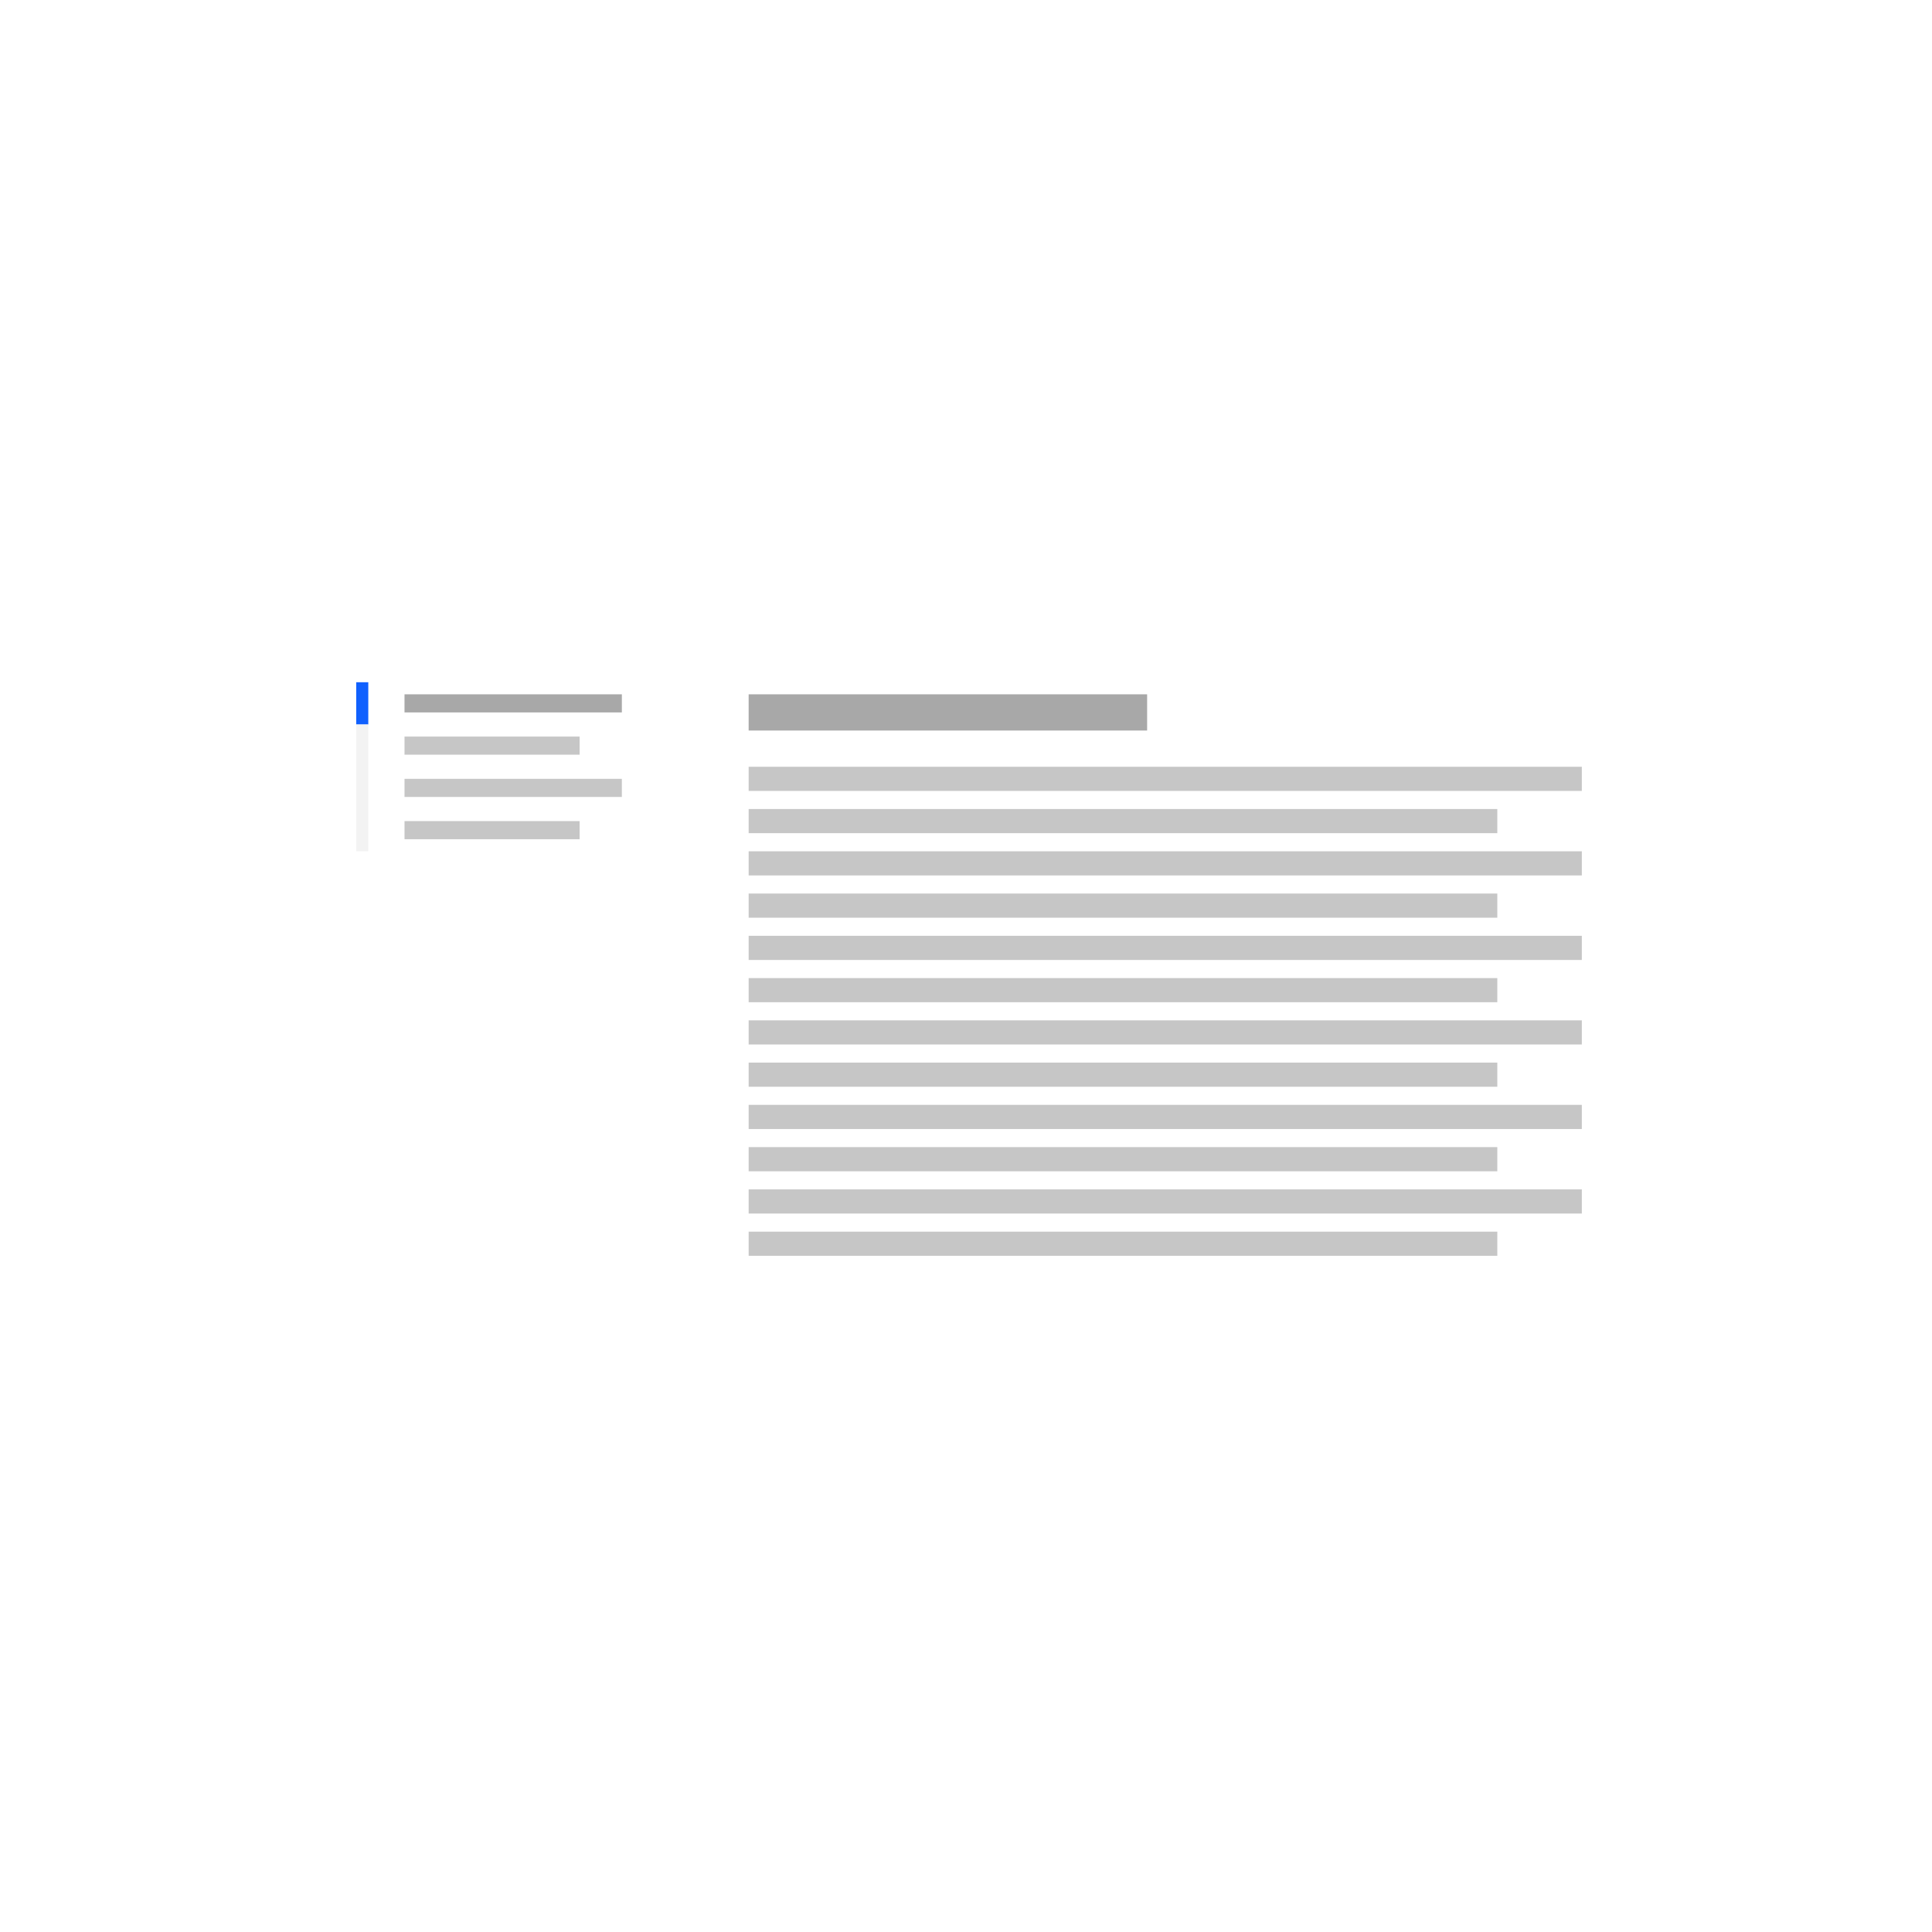
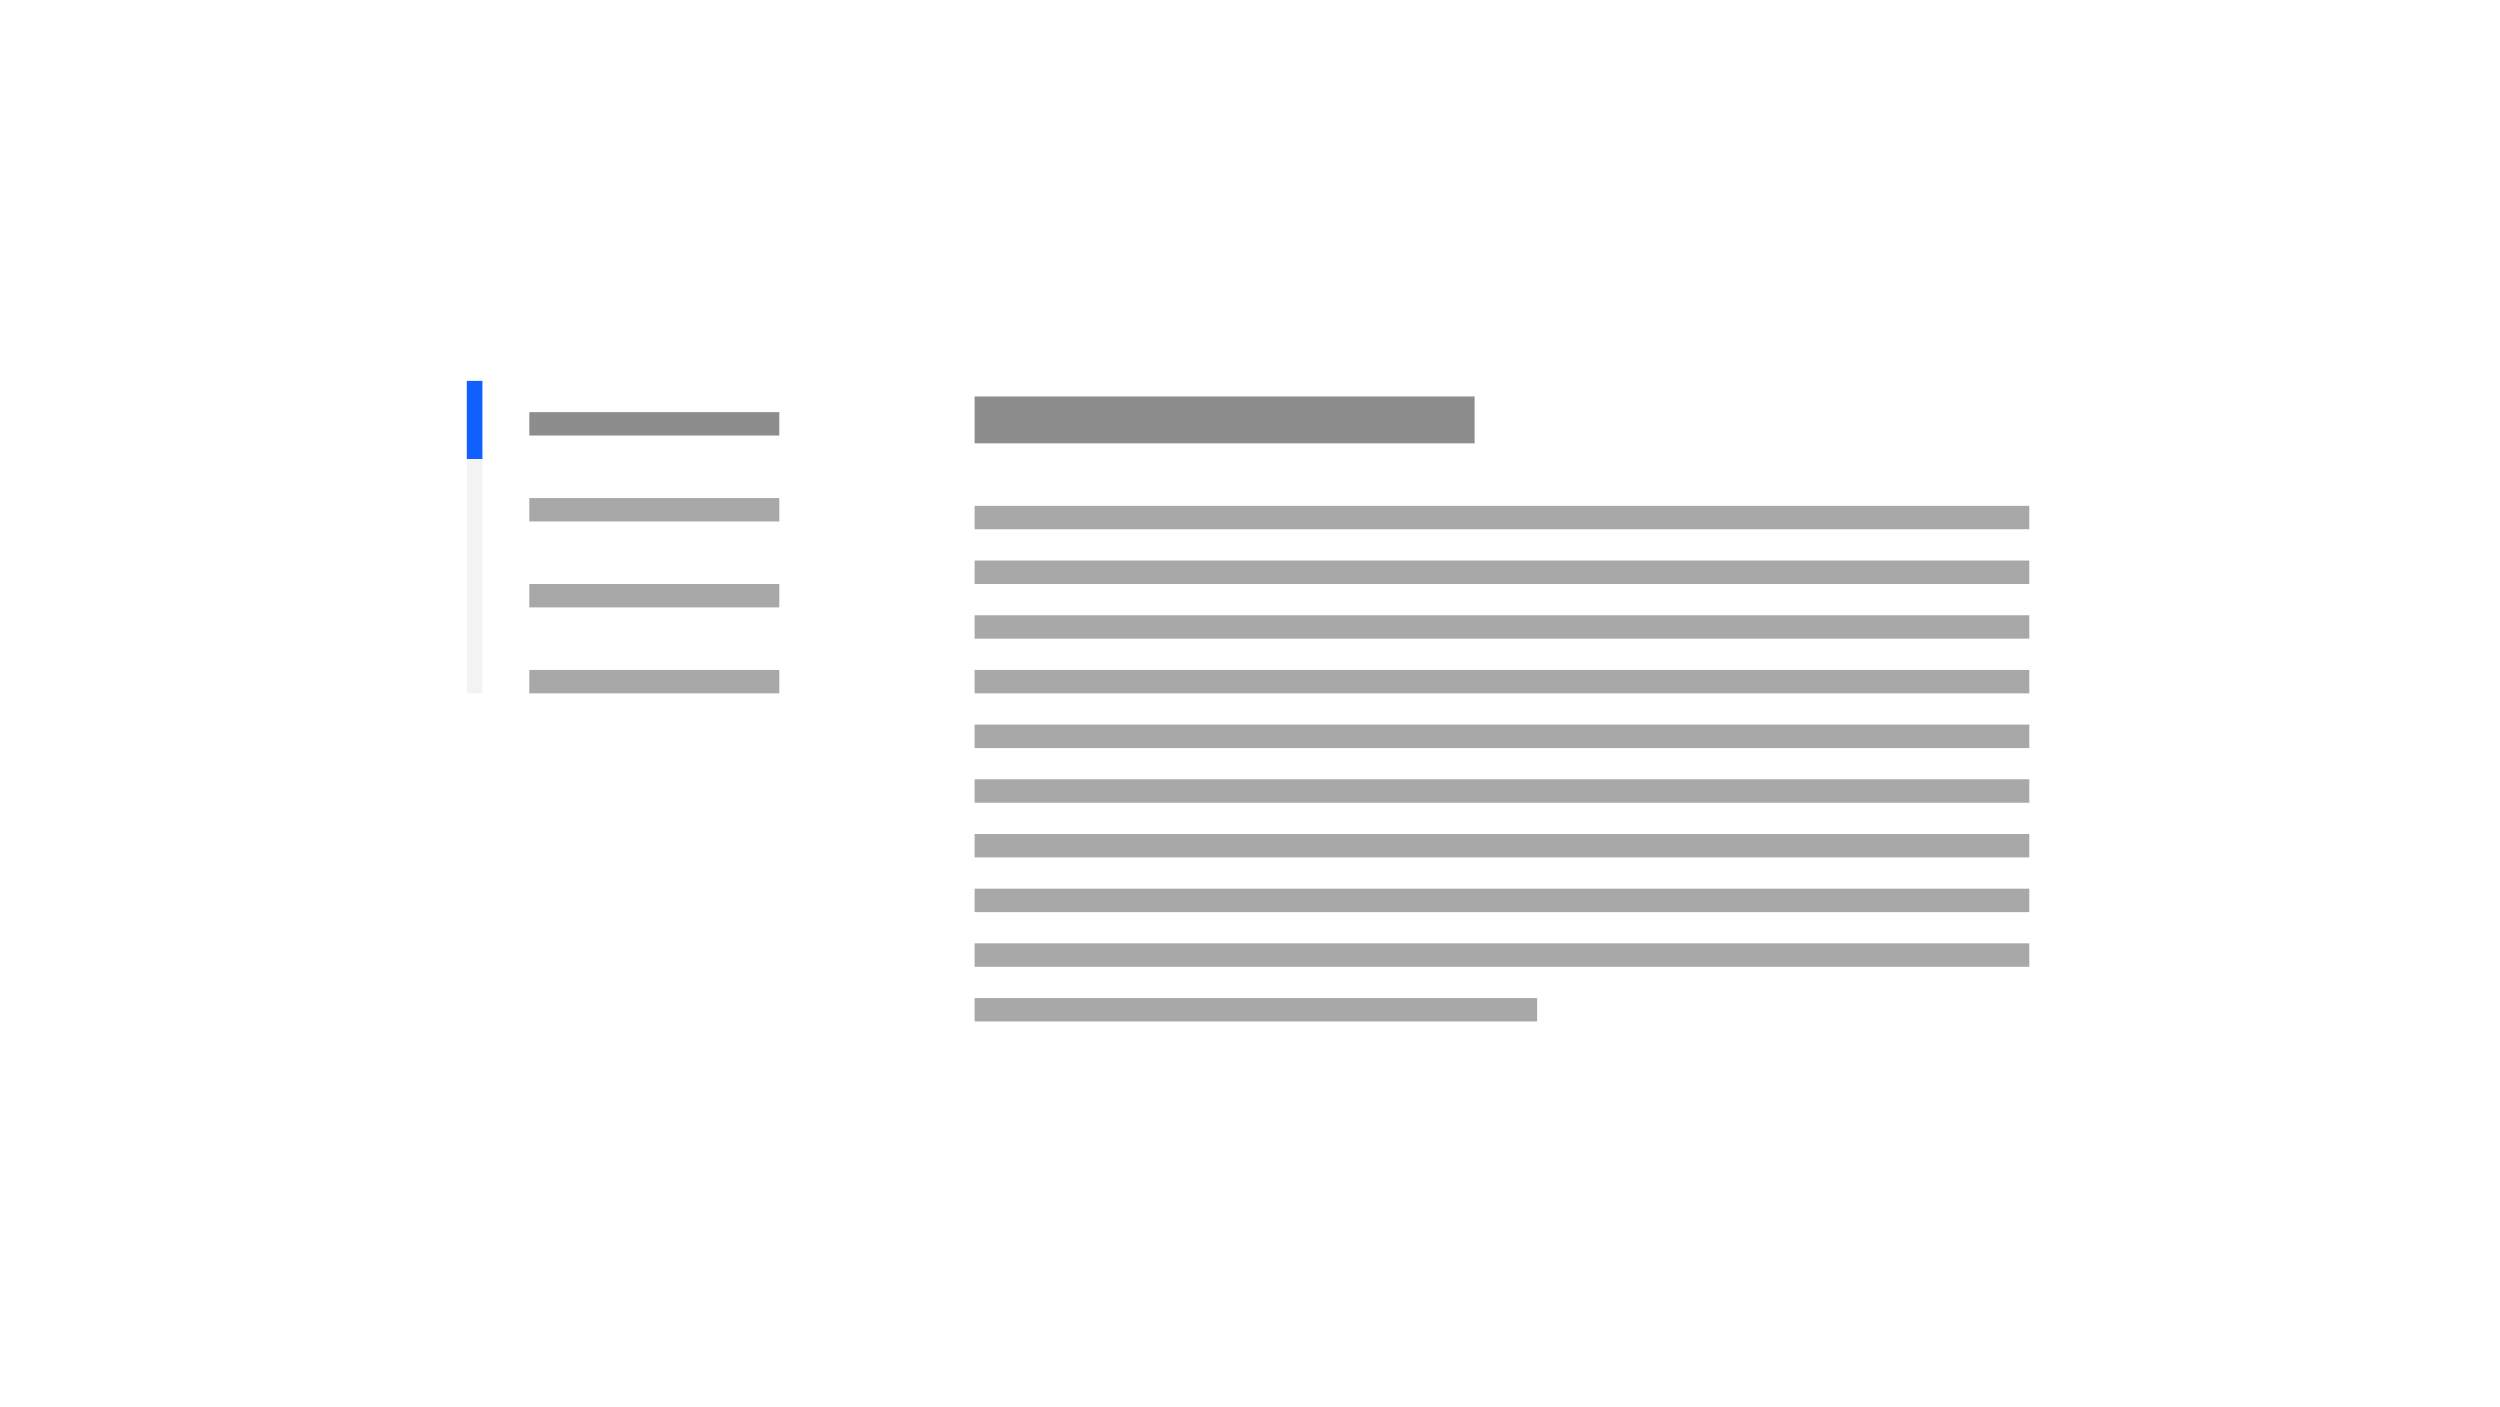
- <svg xmlns="http://www.w3.org/2000/svg" width="320px" height="320px" viewBox="0 0 320 320" version="1.1">
-   <g id="table_of_contents" stroke="none" stroke-width="1" fill="none" fill-rule="evenodd">
-     <g id="Group" transform="translate(59, 113)">
-       <rect id="Rectangle-Copy-38" fill="#1060FE" x="0" y="0" width="2" height="7" />
-       <rect id="Rectangle-Copy-39" fill="#F3F3F3" x="0" y="7" width="2" height="21" />
-       <rect id="Rectangle-Copy-40" fill="#A8A8A8" x="8" y="2" width="36" height="3" />
-       <rect id="Rectangle-Copy-41" fill="#A8A8A8" x="65" y="2" width="66" height="6" />
-       <rect id="Rectangle-Copy-42" fill="#C6C6C6" x="8" y="9" width="29" height="3" />
-       <rect id="Rectangle-Copy-43" fill="#C6C6C6" x="8" y="16" width="36" height="3" />
-       <rect id="Rectangle-Copy-44" fill="#C6C6C6" x="8" y="23" width="29" height="3" />
-       <rect id="Rectangle-Copy-60" fill="#C6C6C6" x="65" y="21" width="124" height="4" />
-       <rect id="Rectangle-Copy-61" fill="#C6C6C6" x="65" y="49" width="124" height="4" />
-       <rect id="Rectangle-Copy-62" fill="#C6C6C6" x="65" y="77" width="124" height="4" />
-       <rect id="Rectangle-Copy-63" fill="#C6C6C6" x="65" y="28" width="138" height="4" />
-       <rect id="Rectangle-Copy-64" fill="#C6C6C6" x="65" y="56" width="138" height="4" />
-       <rect id="Rectangle-Copy-65" fill="#C6C6C6" x="65" y="84" width="138" height="4" />
-       <rect id="Rectangle-Copy-66" fill="#C6C6C6" x="65" y="14" width="138" height="4" />
-       <rect id="Rectangle-Copy-67" fill="#C6C6C6" x="65" y="42" width="138" height="4" />
-       <rect id="Rectangle-Copy-68" fill="#C6C6C6" x="65" y="70" width="138" height="4" />
-       <rect id="Rectangle-Copy-69" fill="#C6C6C6" x="65" y="35" width="124" height="4" />
-       <rect id="Rectangle-Copy-70" fill="#C6C6C6" x="65" y="63" width="124" height="4" />
-       <rect id="Rectangle-Copy-71" fill="#C6C6C6" x="65" y="91" width="124" height="4" />
-     </g>
+ <svg xmlns="http://www.w3.org/2000/svg" version="1.1" width="640px" height="360px" style="shape-rendering:geometricPrecision; text-rendering:geometricPrecision; image-rendering:optimizeQuality; fill-rule:evenodd; clip-rule:evenodd">
+   <g>
+     <path style="opacity:1" fill="#105ffe" d="M 123.5,117.5 C 122.167,117.5 120.833,117.5 119.5,117.5C 119.5,110.833 119.5,104.167 119.5,97.5C 120.833,97.5 122.167,97.5 123.5,97.5C 123.5,104.167 123.5,110.833 123.5,117.5 Z" />
+   </g>
+   <g>
+     <path style="opacity:1" fill="#8c8d8c" d="M 249.5,101.5 C 292.167,101.5 334.833,101.5 377.5,101.5C 377.5,105.5 377.5,109.5 377.5,113.5C 334.833,113.5 292.167,113.5 249.5,113.5C 249.5,109.5 249.5,105.5 249.5,101.5 Z" />
+   </g>
+   <g>
+     <path style="opacity:1" fill="#8c8d8c" d="M 135.5,105.5 C 156.833,105.5 178.167,105.5 199.5,105.5C 199.5,107.5 199.5,109.5 199.5,111.5C 178.167,111.5 156.833,111.5 135.5,111.5C 135.5,109.5 135.5,107.5 135.5,105.5 Z" />
+   </g>
+   <g>
+     <path style="opacity:1" fill="#f2f3f2" d="M 119.5,117.5 C 120.833,117.5 122.167,117.5 123.5,117.5C 123.5,137.5 123.5,157.5 123.5,177.5C 122.167,177.5 120.833,177.5 119.5,177.5C 119.5,157.5 119.5,137.5 119.5,117.5 Z" />
+   </g>
+   <g>
+     <path style="opacity:1" fill="#a7a8a7" d="M 135.5,127.5 C 156.833,127.5 178.167,127.5 199.5,127.5C 199.5,129.5 199.5,131.5 199.5,133.5C 178.167,133.5 156.833,133.5 135.5,133.5C 135.5,131.5 135.5,129.5 135.5,127.5 Z" />
+   </g>
+   <g>
+     <path style="opacity:1" fill="#a7a8a7" d="M 249.5,129.5 C 339.5,129.5 429.5,129.5 519.5,129.5C 519.5,131.5 519.5,133.5 519.5,135.5C 429.5,135.5 339.5,135.5 249.5,135.5C 249.5,133.5 249.5,131.5 249.5,129.5 Z" />
+   </g>
+   <g>
+     <path style="opacity:1" fill="#a7a8a7" d="M 249.5,143.5 C 339.5,143.5 429.5,143.5 519.5,143.5C 519.5,145.5 519.5,147.5 519.5,149.5C 429.5,149.5 339.5,149.5 249.5,149.5C 249.5,147.5 249.5,145.5 249.5,143.5 Z" />
+   </g>
+   <g>
+     <path style="opacity:1" fill="#a7a8a7" d="M 135.5,149.5 C 156.833,149.5 178.167,149.5 199.5,149.5C 199.5,151.5 199.5,153.5 199.5,155.5C 178.167,155.5 156.833,155.5 135.5,155.5C 135.5,153.5 135.5,151.5 135.5,149.5 Z" />
+   </g>
+   <g>
+     <path style="opacity:1" fill="#a7a8a7" d="M 249.5,157.5 C 339.5,157.5 429.5,157.5 519.5,157.5C 519.5,159.5 519.5,161.5 519.5,163.5C 429.5,163.5 339.5,163.5 249.5,163.5C 249.5,161.5 249.5,159.5 249.5,157.5 Z" />
+   </g>
+   <g>
+     <path style="opacity:1" fill="#a7a8a7" d="M 135.5,171.5 C 156.833,171.5 178.167,171.5 199.5,171.5C 199.5,173.5 199.5,175.5 199.5,177.5C 178.167,177.5 156.833,177.5 135.5,177.5C 135.5,175.5 135.5,173.5 135.5,171.5 Z" />
+   </g>
+   <g>
+     <path style="opacity:1" fill="#a7a8a7" d="M 249.5,171.5 C 339.5,171.5 429.5,171.5 519.5,171.5C 519.5,173.5 519.5,175.5 519.5,177.5C 429.5,177.5 339.5,177.5 249.5,177.5C 249.5,175.5 249.5,173.5 249.5,171.5 Z" />
+   </g>
+   <g>
+     <path style="opacity:1" fill="#a7a8a7" d="M 249.5,185.5 C 339.5,185.5 429.5,185.5 519.5,185.5C 519.5,187.5 519.5,189.5 519.5,191.5C 429.5,191.5 339.5,191.5 249.5,191.5C 249.5,189.5 249.5,187.5 249.5,185.5 Z" />
+   </g>
+   <g>
+     <path style="opacity:1" fill="#a7a8a7" d="M 249.5,199.5 C 339.5,199.5 429.5,199.5 519.5,199.5C 519.5,201.5 519.5,203.5 519.5,205.5C 429.5,205.5 339.5,205.5 249.5,205.5C 249.5,203.5 249.5,201.5 249.5,199.5 Z" />
+   </g>
+   <g>
+     <path style="opacity:1" fill="#a7a8a7" d="M 249.5,213.5 C 339.5,213.5 429.5,213.5 519.5,213.5C 519.5,215.5 519.5,217.5 519.5,219.5C 429.5,219.5 339.5,219.5 249.5,219.5C 249.5,217.5 249.5,215.5 249.5,213.5 Z" />
+   </g>
+   <g>
+     <path style="opacity:1" fill="#a7a8a7" d="M 249.5,227.5 C 339.5,227.5 429.5,227.5 519.5,227.5C 519.5,229.5 519.5,231.5 519.5,233.5C 429.5,233.5 339.5,233.5 249.5,233.5C 249.5,231.5 249.5,229.5 249.5,227.5 Z" />
+   </g>
+   <g>
+     <path style="opacity:1" fill="#a7a8a7" d="M 249.5,241.5 C 339.5,241.5 429.5,241.5 519.5,241.5C 519.5,243.5 519.5,245.5 519.5,247.5C 429.5,247.5 339.5,247.5 249.5,247.5C 249.5,245.5 249.5,243.5 249.5,241.5 Z" />
+   </g>
+   <g>
+     <path style="opacity:1" fill="#a7a8a7" d="M 249.5,255.5 C 297.5,255.5 345.5,255.5 393.5,255.5C 393.5,257.5 393.5,259.5 393.5,261.5C 345.5,261.5 297.5,261.5 249.5,261.5C 249.5,259.5 249.5,257.5 249.5,255.5 Z" />
  </g>
</svg>
